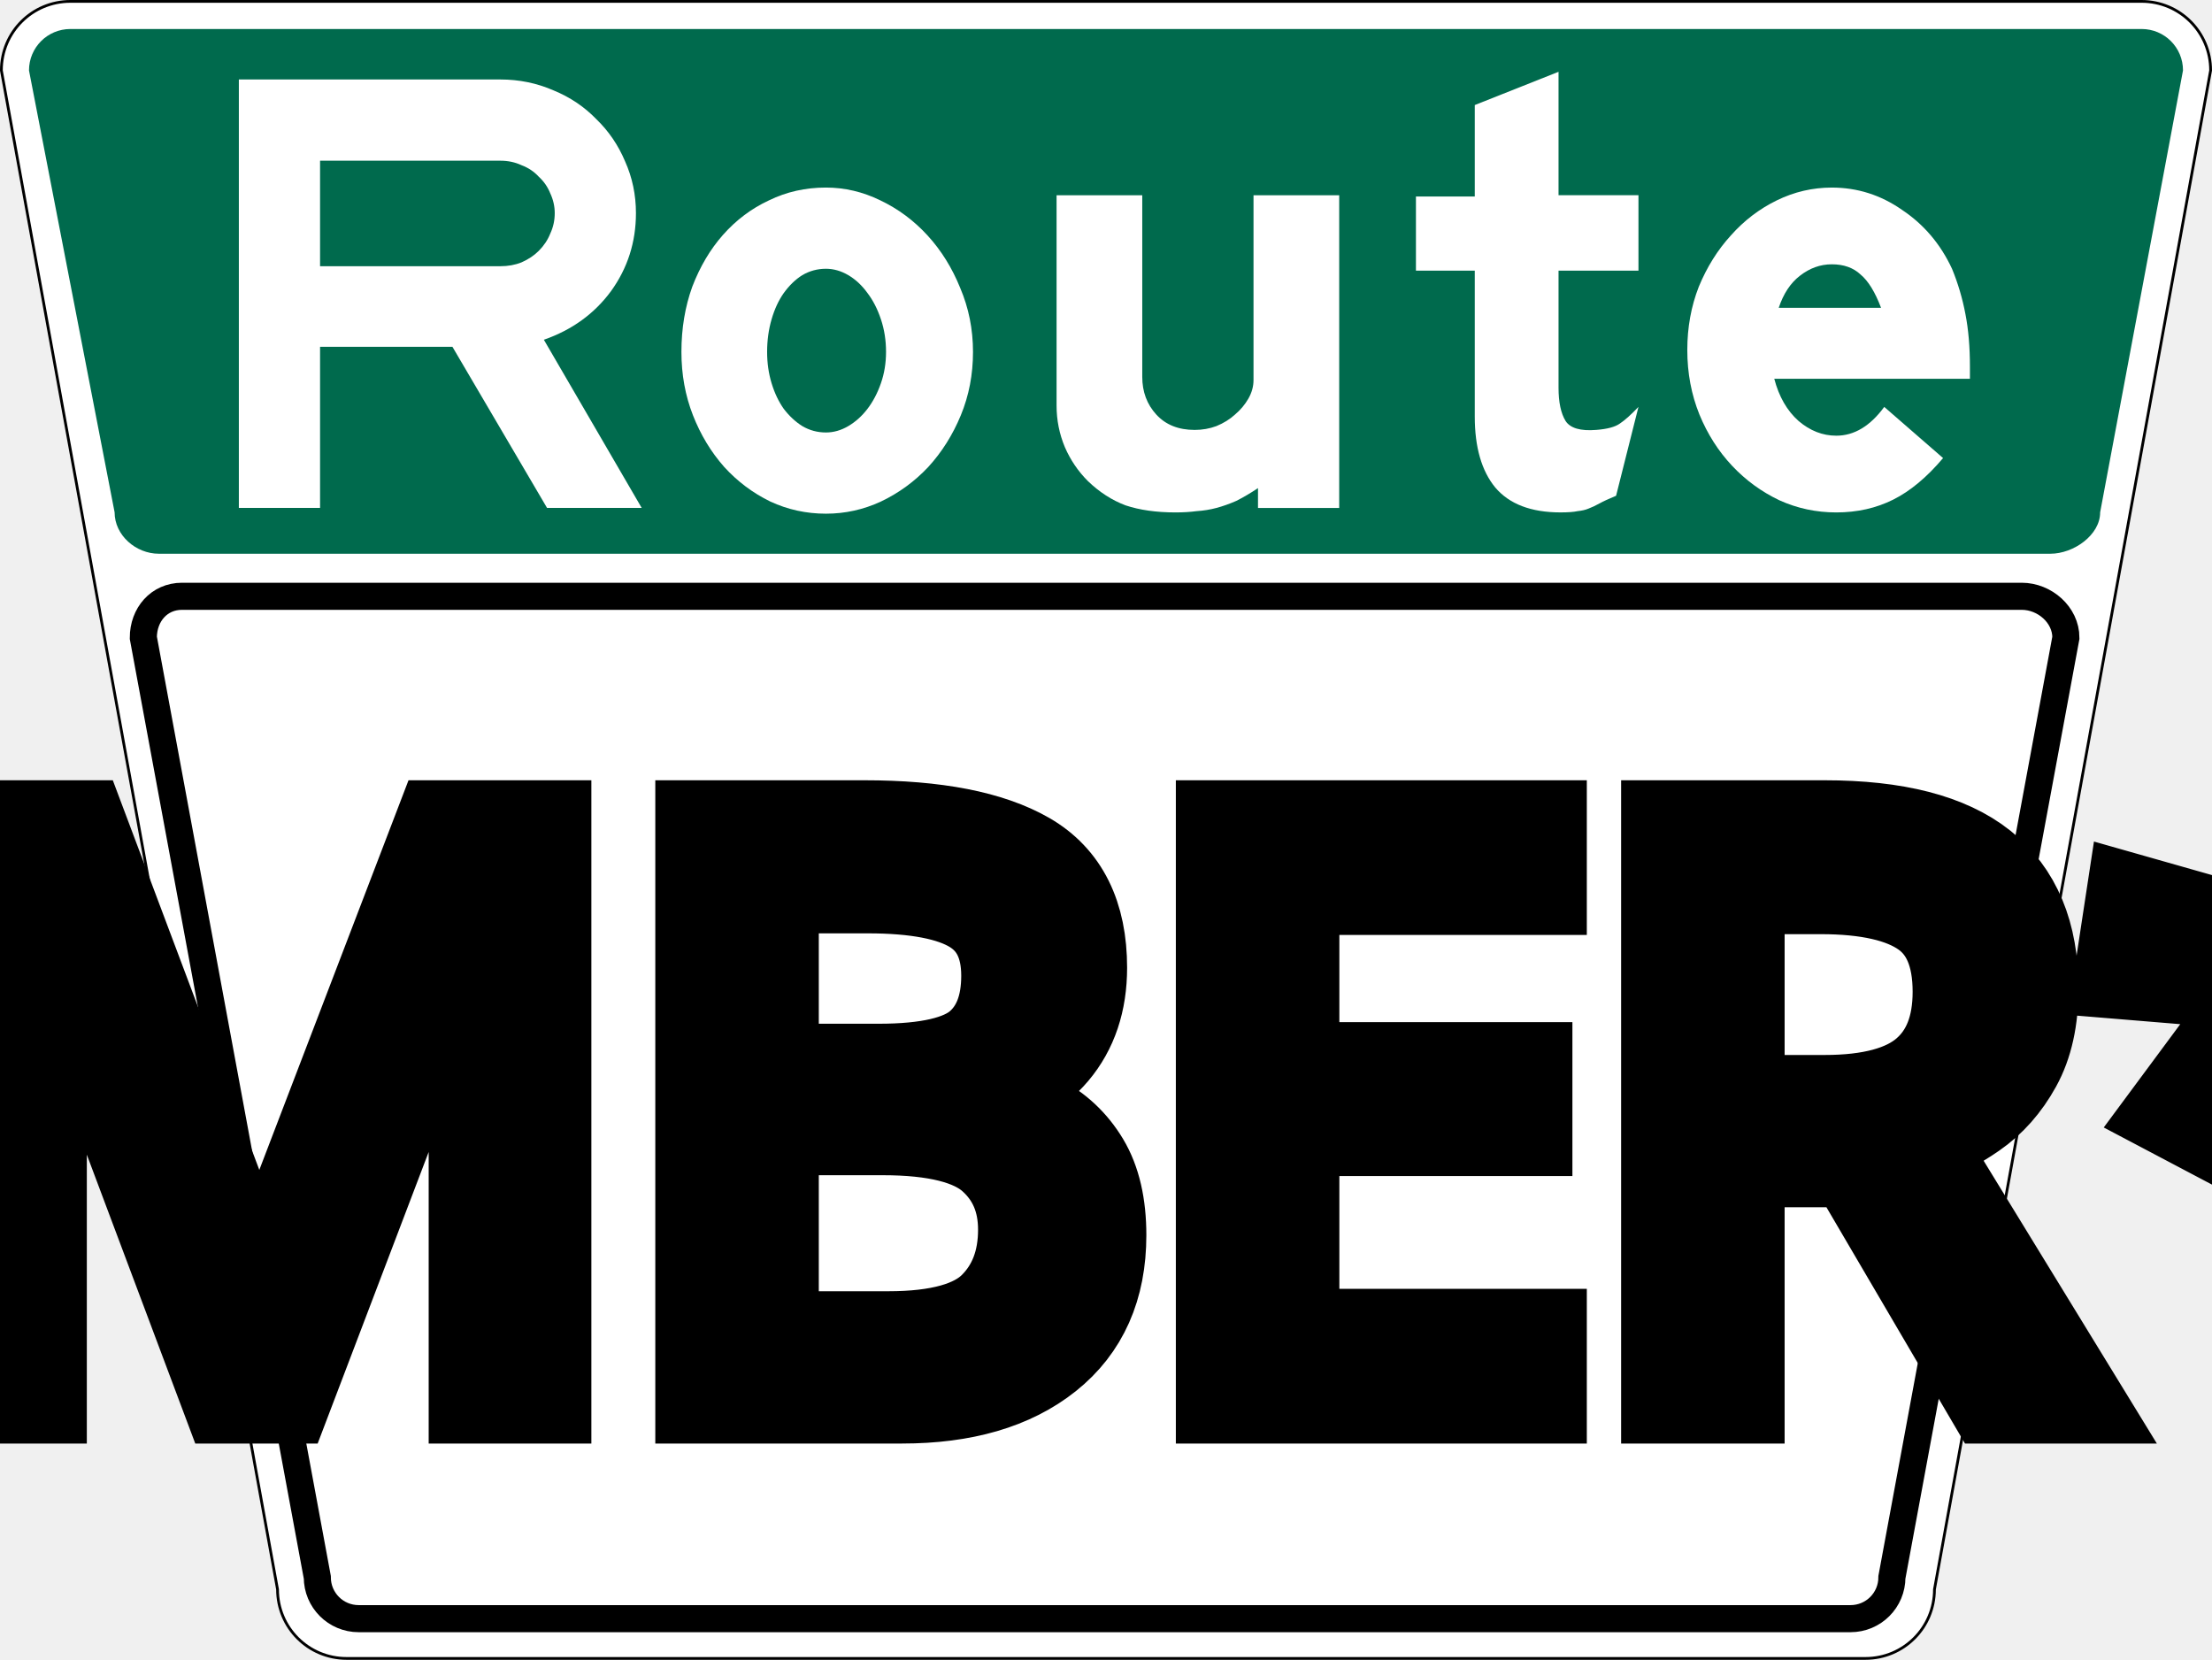
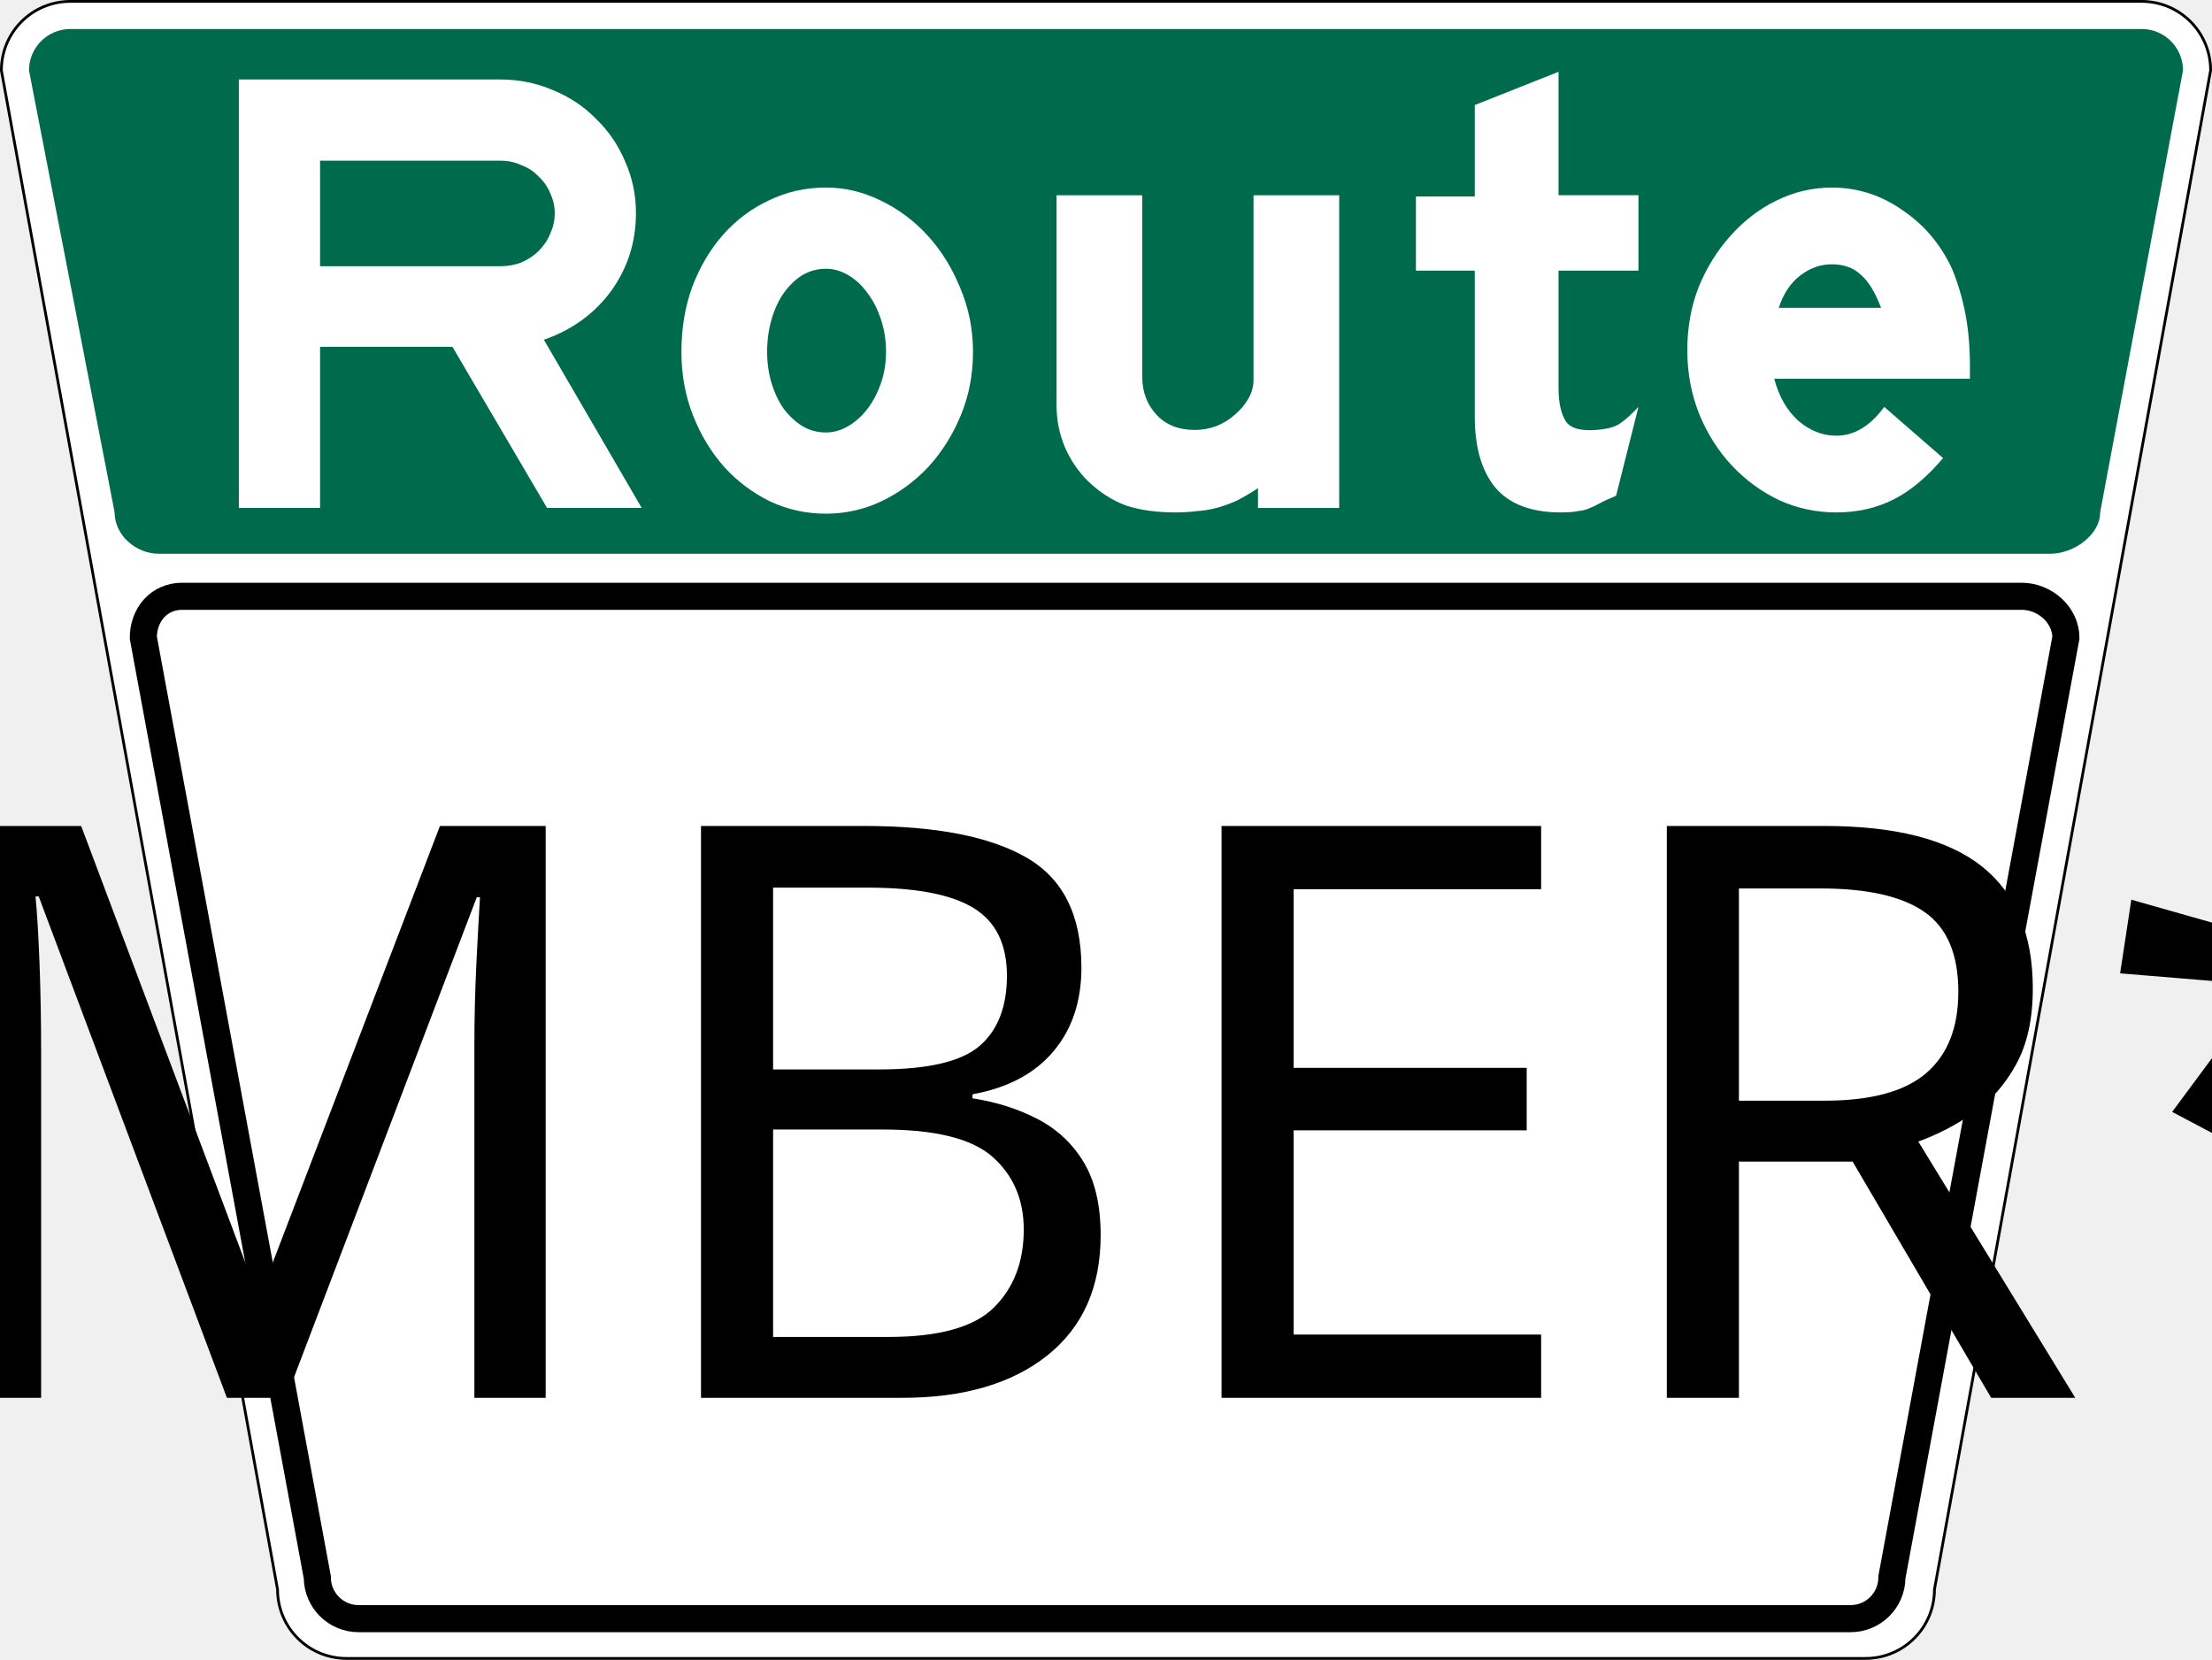
<svg xmlns="http://www.w3.org/2000/svg" id="svg2" viewBox="0 0 801 601" version="1.1">
  <g id="layer1" transform="translate(-37.5 -293.86)">
    <g id="g3638">
      <path id="rect2816" d="m63 294.36h750c13.85 0 25 11.15 25 25l-100 550c0 13.85-11.15 25-25 25h-550c-13.85 0-25-11.15-25-25l-100-550c0-13.85 11.15-25 25-25z" stroke="#000" fill="#fff" />
      <path id="rect3590" d="m103.4 509.77h666.19c8.31 0 16 6.69 16 15l-63 340.19c0 8.31-6.69 15-15 15h-540.19c-8.31 0-15-6.69-15-15l-63-340.19c0-8.31 5.69-15 14-15z" stroke="#000" stroke-width="9.808" fill="#fff" />
      <path id="rect3592" fill="#006a4d" d="m63 304.36h750c8.31 0 15 6.69 15 15l-30 160c0 8.31-9.69 15-18 15h-685c-8.31 0-16-6.69-16-15l-31-160c0-8.31 6.69-15 15-15z" />
    </g>
    <g id="text3646" fill="#fff">
      <path id="path3657" d="m235.6 477.78-34.269-58.35h-47.931v58.35h-29.407v-155.14h94.703c6.792 0 13.198 1.312 19.219 3.936 6.02 2.47 11.191 5.943 15.514 10.42 4.476 4.322 7.95 9.416 10.42 15.282 2.624 5.866 3.936 12.118 3.936 18.755-0 10.497-3.01 19.913-9.03 28.249-6.02 8.181-14.125 14.047-24.313 17.598l35.427 60.897h-34.269m2.779-106.74c-0-2.47-0.54-4.862-1.621-7.178-0.926-2.315-2.316-4.322-4.168-6.02-1.698-1.852-3.782-3.242-6.252-4.168-2.316-1.08-4.863-1.621-7.641-1.621h-65.297v38.205h65.297c2.779 0 5.325-0.463 7.641-1.389 2.47-1.081 4.554-2.47 6.252-4.168 1.852-1.852 3.241-3.936 4.168-6.252 1.08-2.315 1.621-4.785 1.621-7.41" />
      <path id="path3659" d="m389.84 421.28c-0 8.181-1.467 15.823-4.399 22.923-2.933 7.101-6.869 13.353-11.809 18.755-4.94 5.248-10.651 9.416-17.135 12.504-6.329 2.933-12.967 4.399-19.913 4.399-7.101-0-13.816-1.466-20.145-4.399-6.329-3.087-11.886-7.255-16.671-12.504-4.785-5.403-8.567-11.655-11.346-18.755-2.779-7.101-4.168-14.742-4.168-22.923-0-8.49 1.312-16.363 3.936-23.618 2.779-7.255 6.483-13.507 11.114-18.755 4.785-5.403 10.342-9.571 16.671-12.504 6.329-3.087 13.198-4.631 20.608-4.631 6.792 0 13.353 1.544 19.682 4.631 6.483 3.087 12.195 7.332 17.135 12.735 4.94 5.403 8.876 11.732 11.809 18.987 3.087 7.255 4.631 14.974 4.631 23.155m-31.491 0c-0-4.168-0.618-8.104-1.852-11.809-1.235-3.705-2.856-6.869-4.862-9.493-2.007-2.779-4.322-4.94-6.946-6.483-2.624-1.544-5.326-2.315-8.104-2.316-3.087 0-5.943 0.772-8.567 2.316-2.47 1.544-4.708 3.705-6.715 6.483-1.852 2.624-3.319 5.789-4.399 9.493-1.081 3.705-1.621 7.641-1.621 11.809-0 4.014 0.54 7.795 1.621 11.346 1.081 3.55 2.547 6.638 4.399 9.262 2.007 2.624 4.245 4.708 6.715 6.252 2.624 1.544 5.48 2.316 8.567 2.316 2.779 0 5.48-0.772 8.104-2.316 2.624-1.544 4.94-3.628 6.946-6.252 2.007-2.624 3.627-5.712 4.862-9.262 1.235-3.55 1.852-7.332 1.852-11.346" />
      <path id="path3661" d="m493.04 477.78v-7.178c-2.779 1.852-5.403 3.396-7.873 4.631-2.47 1.081-4.863 1.93-7.178 2.547-2.316 0.617-4.708 1.003-7.178 1.158-2.316 0.309-4.863 0.463-7.641 0.463-6.947 0-12.967-0.849-18.061-2.547-4.94-1.852-9.493-4.785-13.661-8.799-3.55-3.55-6.329-7.641-8.336-12.272-2.007-4.785-3.01-9.802-3.01-15.051v-76.179h31.027v65.76c-0 5.403 1.698 9.957 5.094 13.661 3.396 3.705 8.027 5.557 13.893 5.557 2.779 0 5.403-0.463 7.873-1.389 2.624-1.081 4.862-2.47 6.715-4.168 2.007-1.698 3.627-3.628 4.862-5.789 1.235-2.161 1.852-4.399 1.852-6.715v-66.918h31.027v113.23h-29.407" />
      <path id="path3663" d="m601.87 391.87v42.373c-0 5.248 0.849 9.262 2.547 12.041 1.698 2.624 5.403 3.705 11.114 3.242 4.013-0.309 6.869-1.081 8.567-2.316 1.852-1.235 4.091-3.242 6.715-6.02l-8.104 32.185c-2.624 1.081-4.631 2.007-6.02 2.779-1.389 0.772-2.701 1.389-3.936 1.852-1.081 0.463-2.393 0.772-3.936 0.926-1.389 0.309-3.473 0.463-6.252 0.463-10.651 0-18.524-3.01-23.618-9.03-4.94-6.02-7.41-14.588-7.41-25.702v-52.793h-21.302v-26.86h21.302v-33.111l30.333-12.041v44.689h28.944v27.323h-28.944" />
      <path id="path3665" d="m679.99 431.01c1.698 6.483 4.631 11.577 8.799 15.282 4.168 3.55 8.722 5.326 13.661 5.326 6.483 0 12.272-3.473 17.366-10.42l21.302 18.524c-5.866 6.947-11.886 11.963-18.061 15.051-6.175 3.087-13.044 4.631-20.608 4.631-7.255 0-14.125-1.466-20.608-4.399-6.483-3.087-12.195-7.255-17.135-12.504-4.94-5.248-8.876-11.423-11.809-18.524-2.933-7.255-4.399-15.051-4.399-23.386-0-8.181 1.389-15.822 4.168-22.923 2.933-7.101 6.792-13.275 11.577-18.524 4.785-5.403 10.342-9.648 16.671-12.735 6.329-3.087 12.967-4.631 19.913-4.631 9.262 0 17.752 2.701 25.47 8.104 7.872 5.248 13.893 12.349 18.061 21.302 2.161 5.248 3.782 10.728 4.862 16.44 1.08 5.557 1.621 11.886 1.621 18.987v4.399h-70.854m38.669-25.702c-2.161-5.712-4.631-9.725-7.41-12.041-2.624-2.47-6.098-3.705-10.42-3.705-4.168 0-8.027 1.389-11.577 4.168-3.396 2.624-5.943 6.483-7.641 11.577h37.048" />
    </g>
-     <text id="text3652" style="text-anchor:middle;text-align:center" font-family="Lucida Bright" font-weight="bold" xml:space="preserve" font-size="397.18px" line-height="100%" stroke="#000000" y="828.313" x="438.731" stroke-width="33.098px" fill="none">
+     <text id="text3652" style="text-anchor:middle;text-align:center" font-family="Lucida Bright" font-weight="bold" xml:space="preserve" font-size="397.18px" line-height="100%" y="828.313" x="438.731" fill="none">
      <tspan id="tspan3654" style="text-anchor:middle;text-align:center" font-weight="normal" font-size="290px" line-height="100%" font-stretch="narrower" y="800" x="438.731" font-family="'Roadgeek 2014 Series EM'" fill="#000000">***NUMBER***</tspan>
    </text>
  </g>
</svg>
